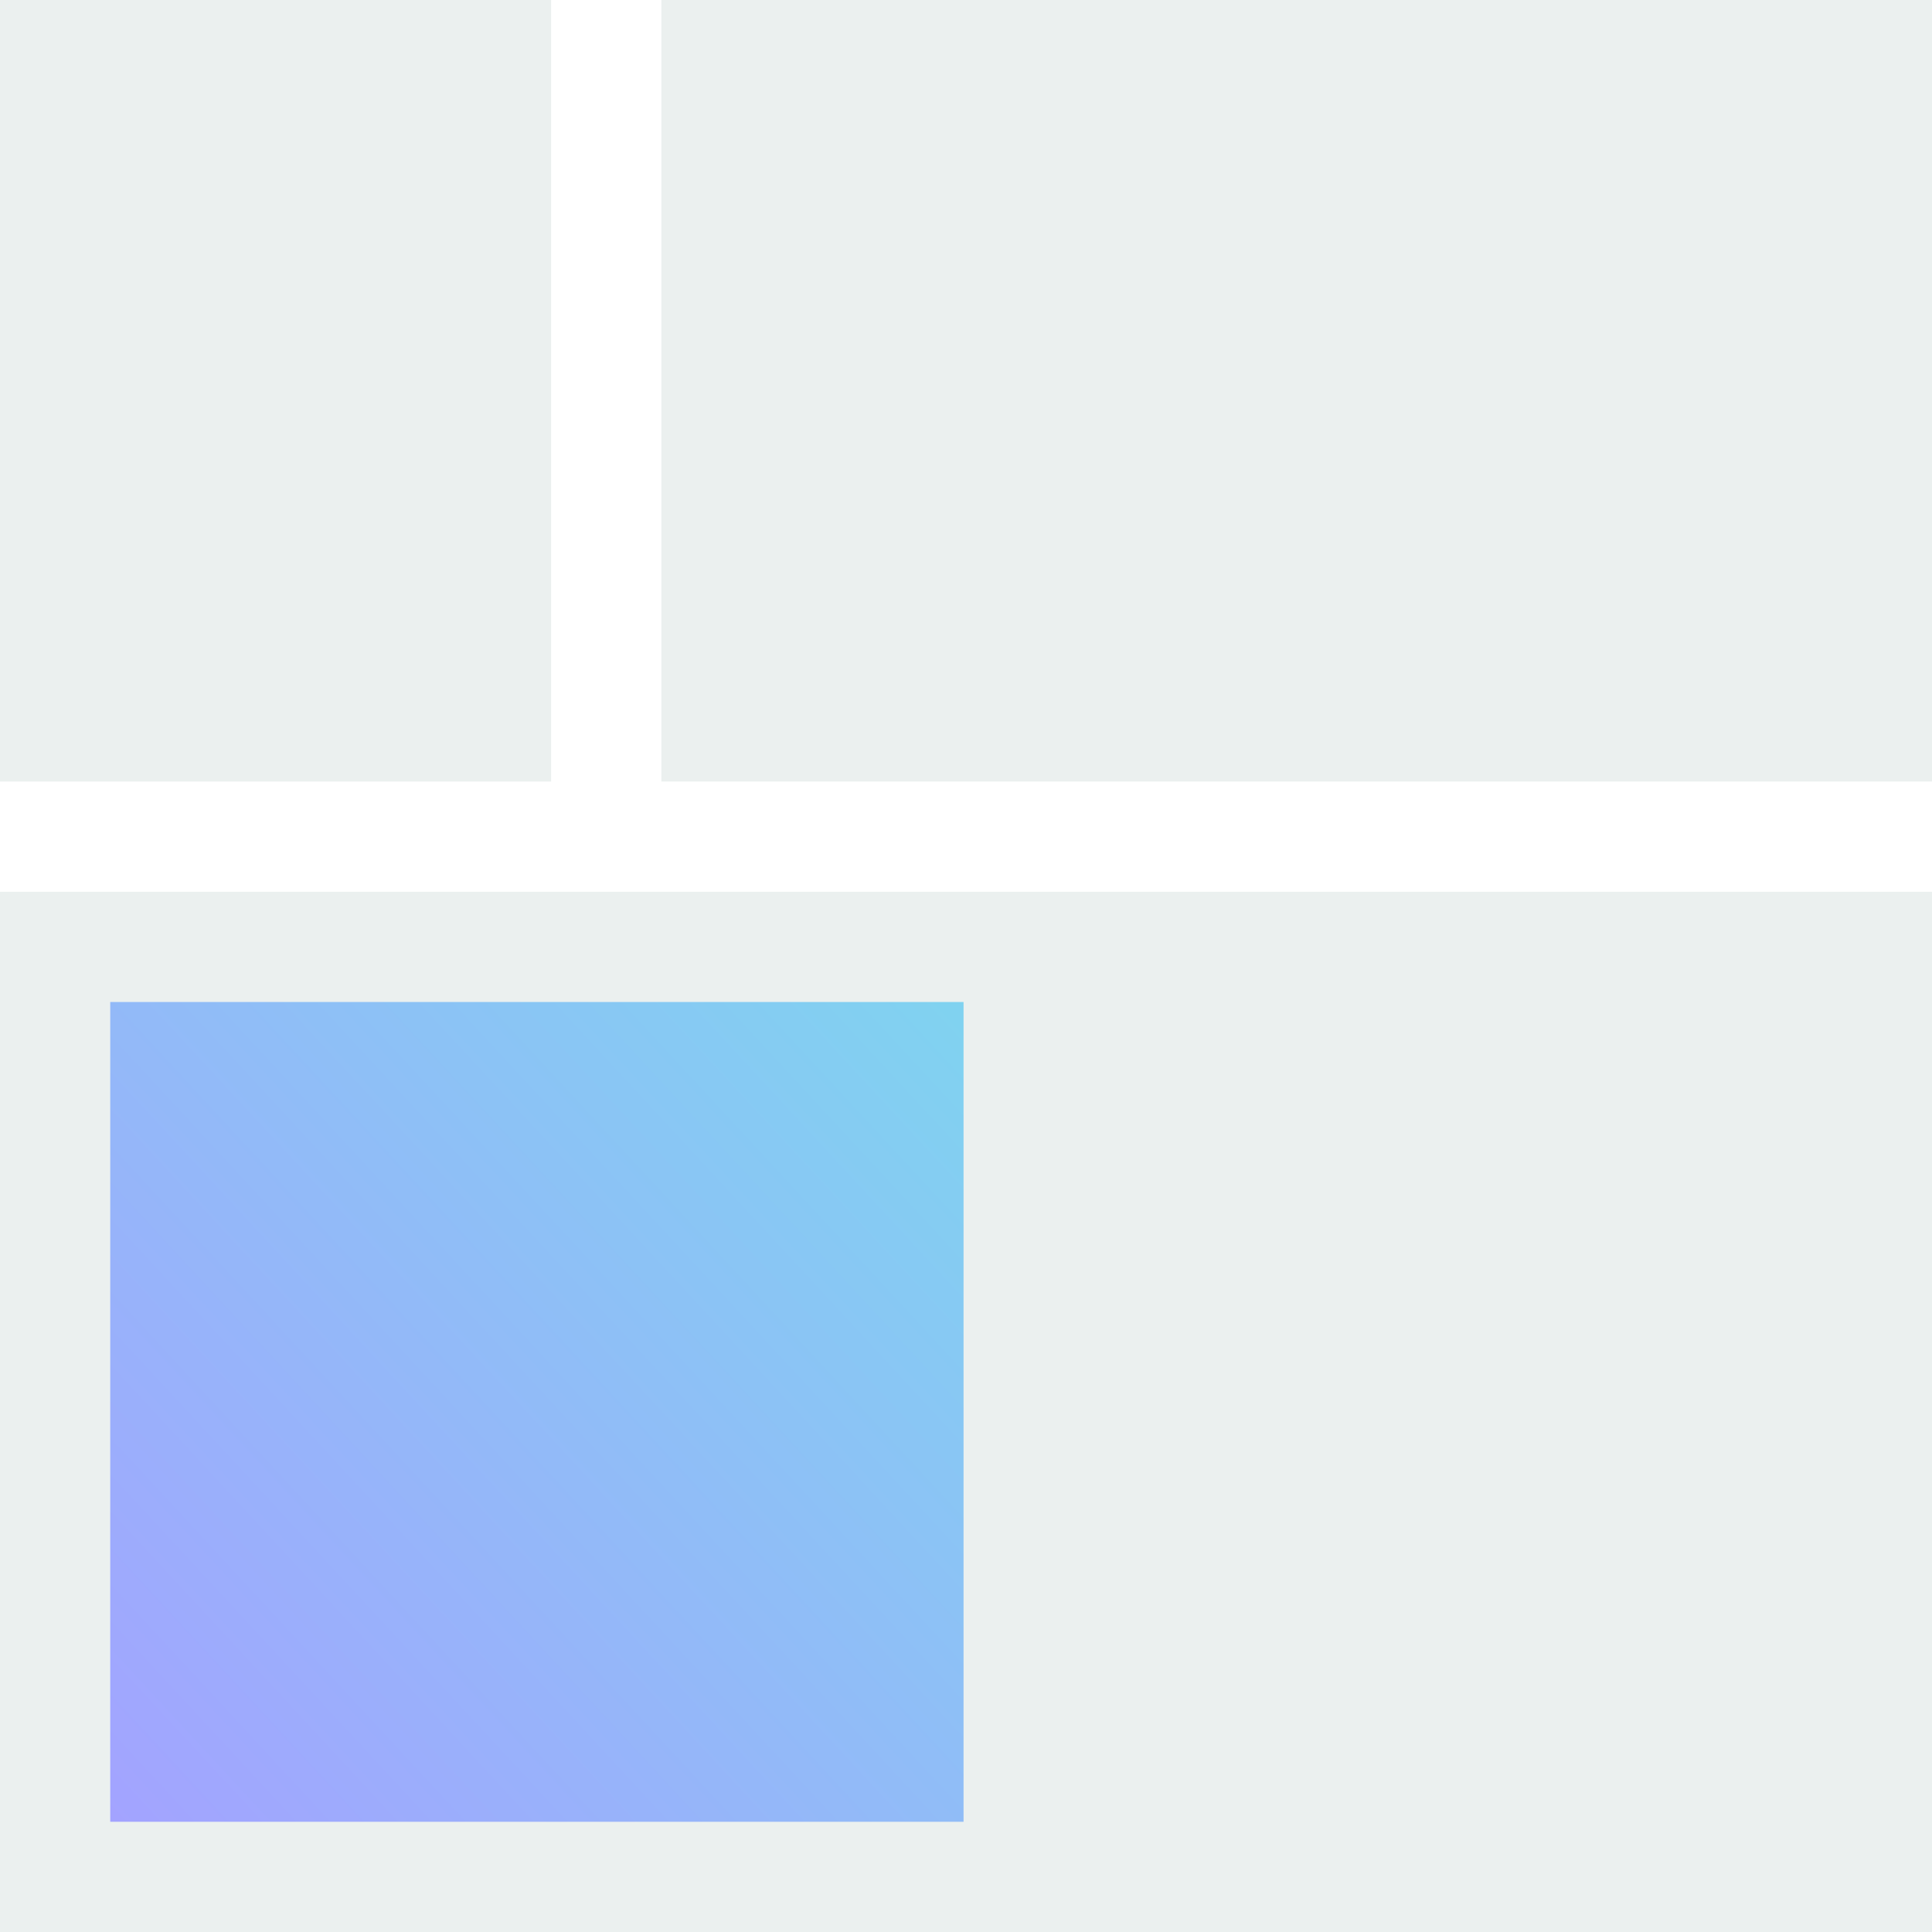
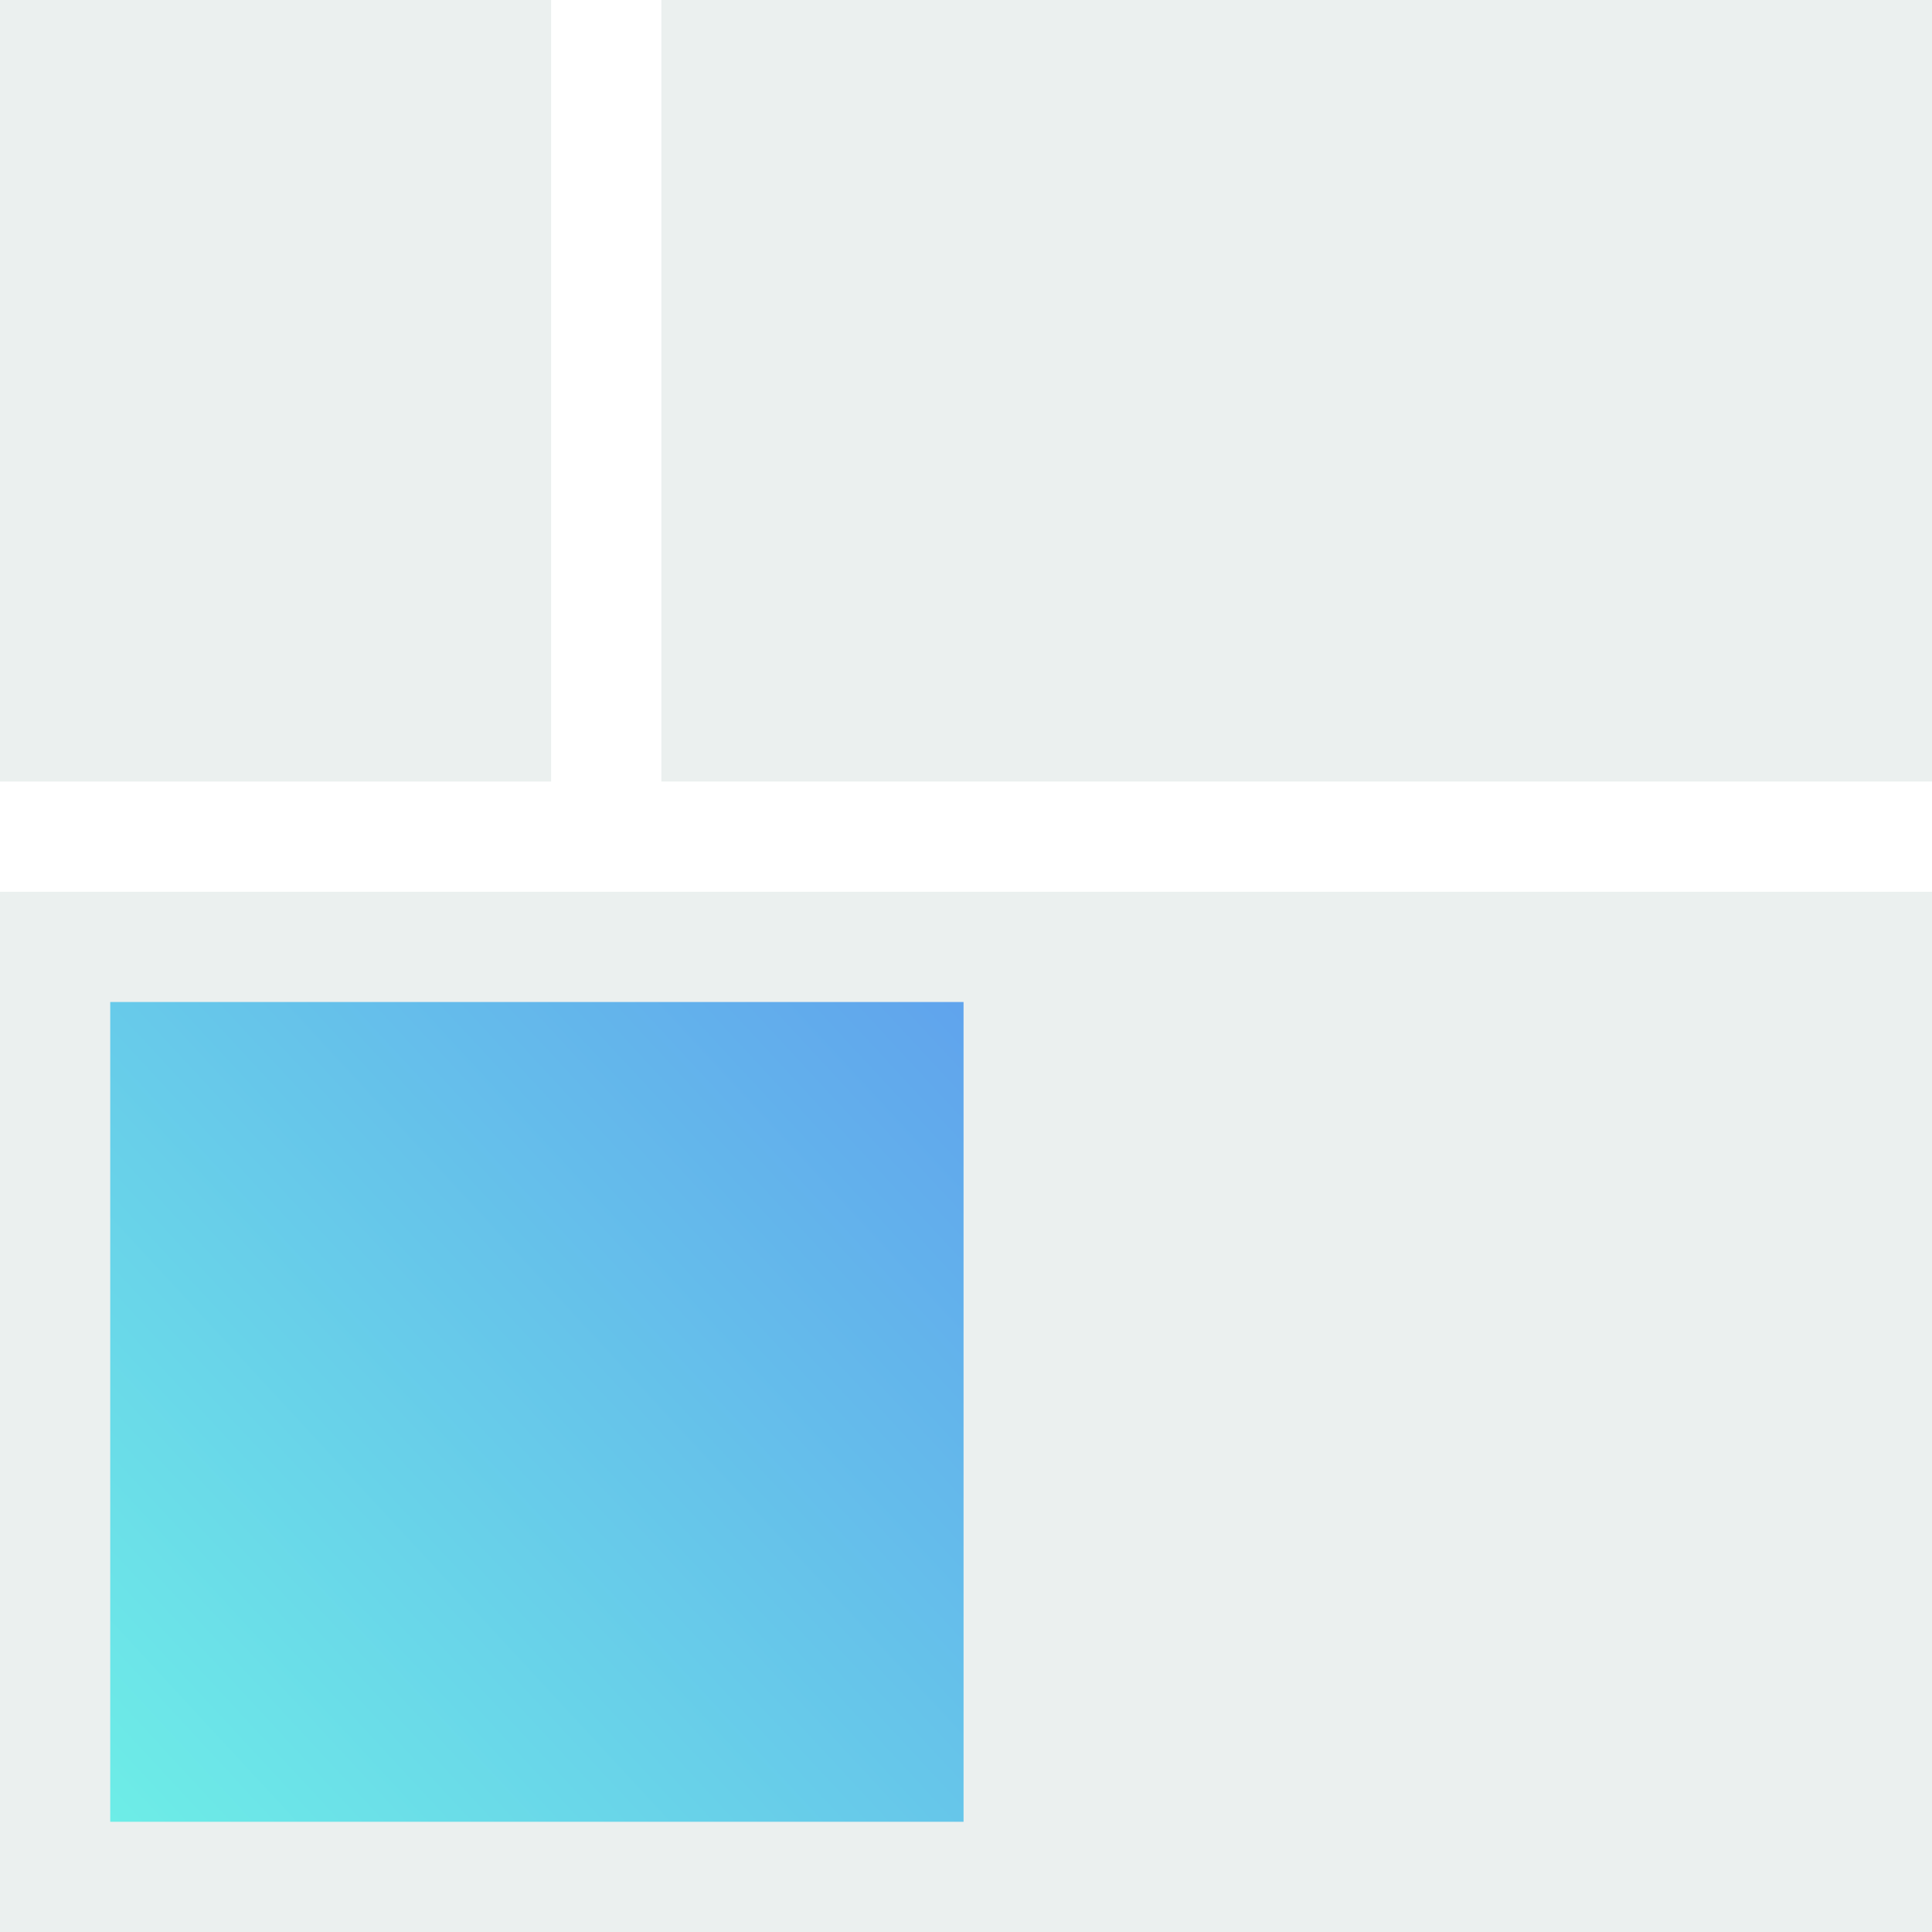
<svg xmlns="http://www.w3.org/2000/svg" viewBox="0 0 300 300">
  <defs>
    <linearGradient gradientUnits="userSpaceOnUse" x1="90.16" y1="-65.861" x2="90.16" y2="84.139" id="gradient-3" gradientTransform="matrix(0.585196, 0.632165, -1.766698, 1.576104, 113.005, 93.2747)">
-       <stop offset="0" style="stop-color: rgb(95, 255, 226);" />
-       <stop offset="1" style="stop-color: rgb(163, 163, 255);" />
+       <stop offset="0" style="stop-color: rgb(84, 95, 242);" />
+       <stop offset="1" style="stop-color: rgb(109, 237, 231);" />
    </linearGradient>
  </defs>
  <rect width="300" height="161.528" style="stroke-linecap: square; stroke-width: 50px; fill: rgb(235, 240, 239);" y="138.473" />
  <rect width="85.578" height="121.356" style="stroke-linecap: square; stroke-width: 50px; fill: rgb(235, 240, 239);" />
  <rect width="197.304" height="121.356" style="stroke-linecap: square; stroke-width: 50px; fill: rgb(235, 240, 239);" x="102.696" y="-0.001" />
  <rect width="132.502" height="127.292" style="stroke-linecap: square; stroke-width: 50px; fill: url('#gradient-3');" y="155.591" x="17.118" />
</svg>
